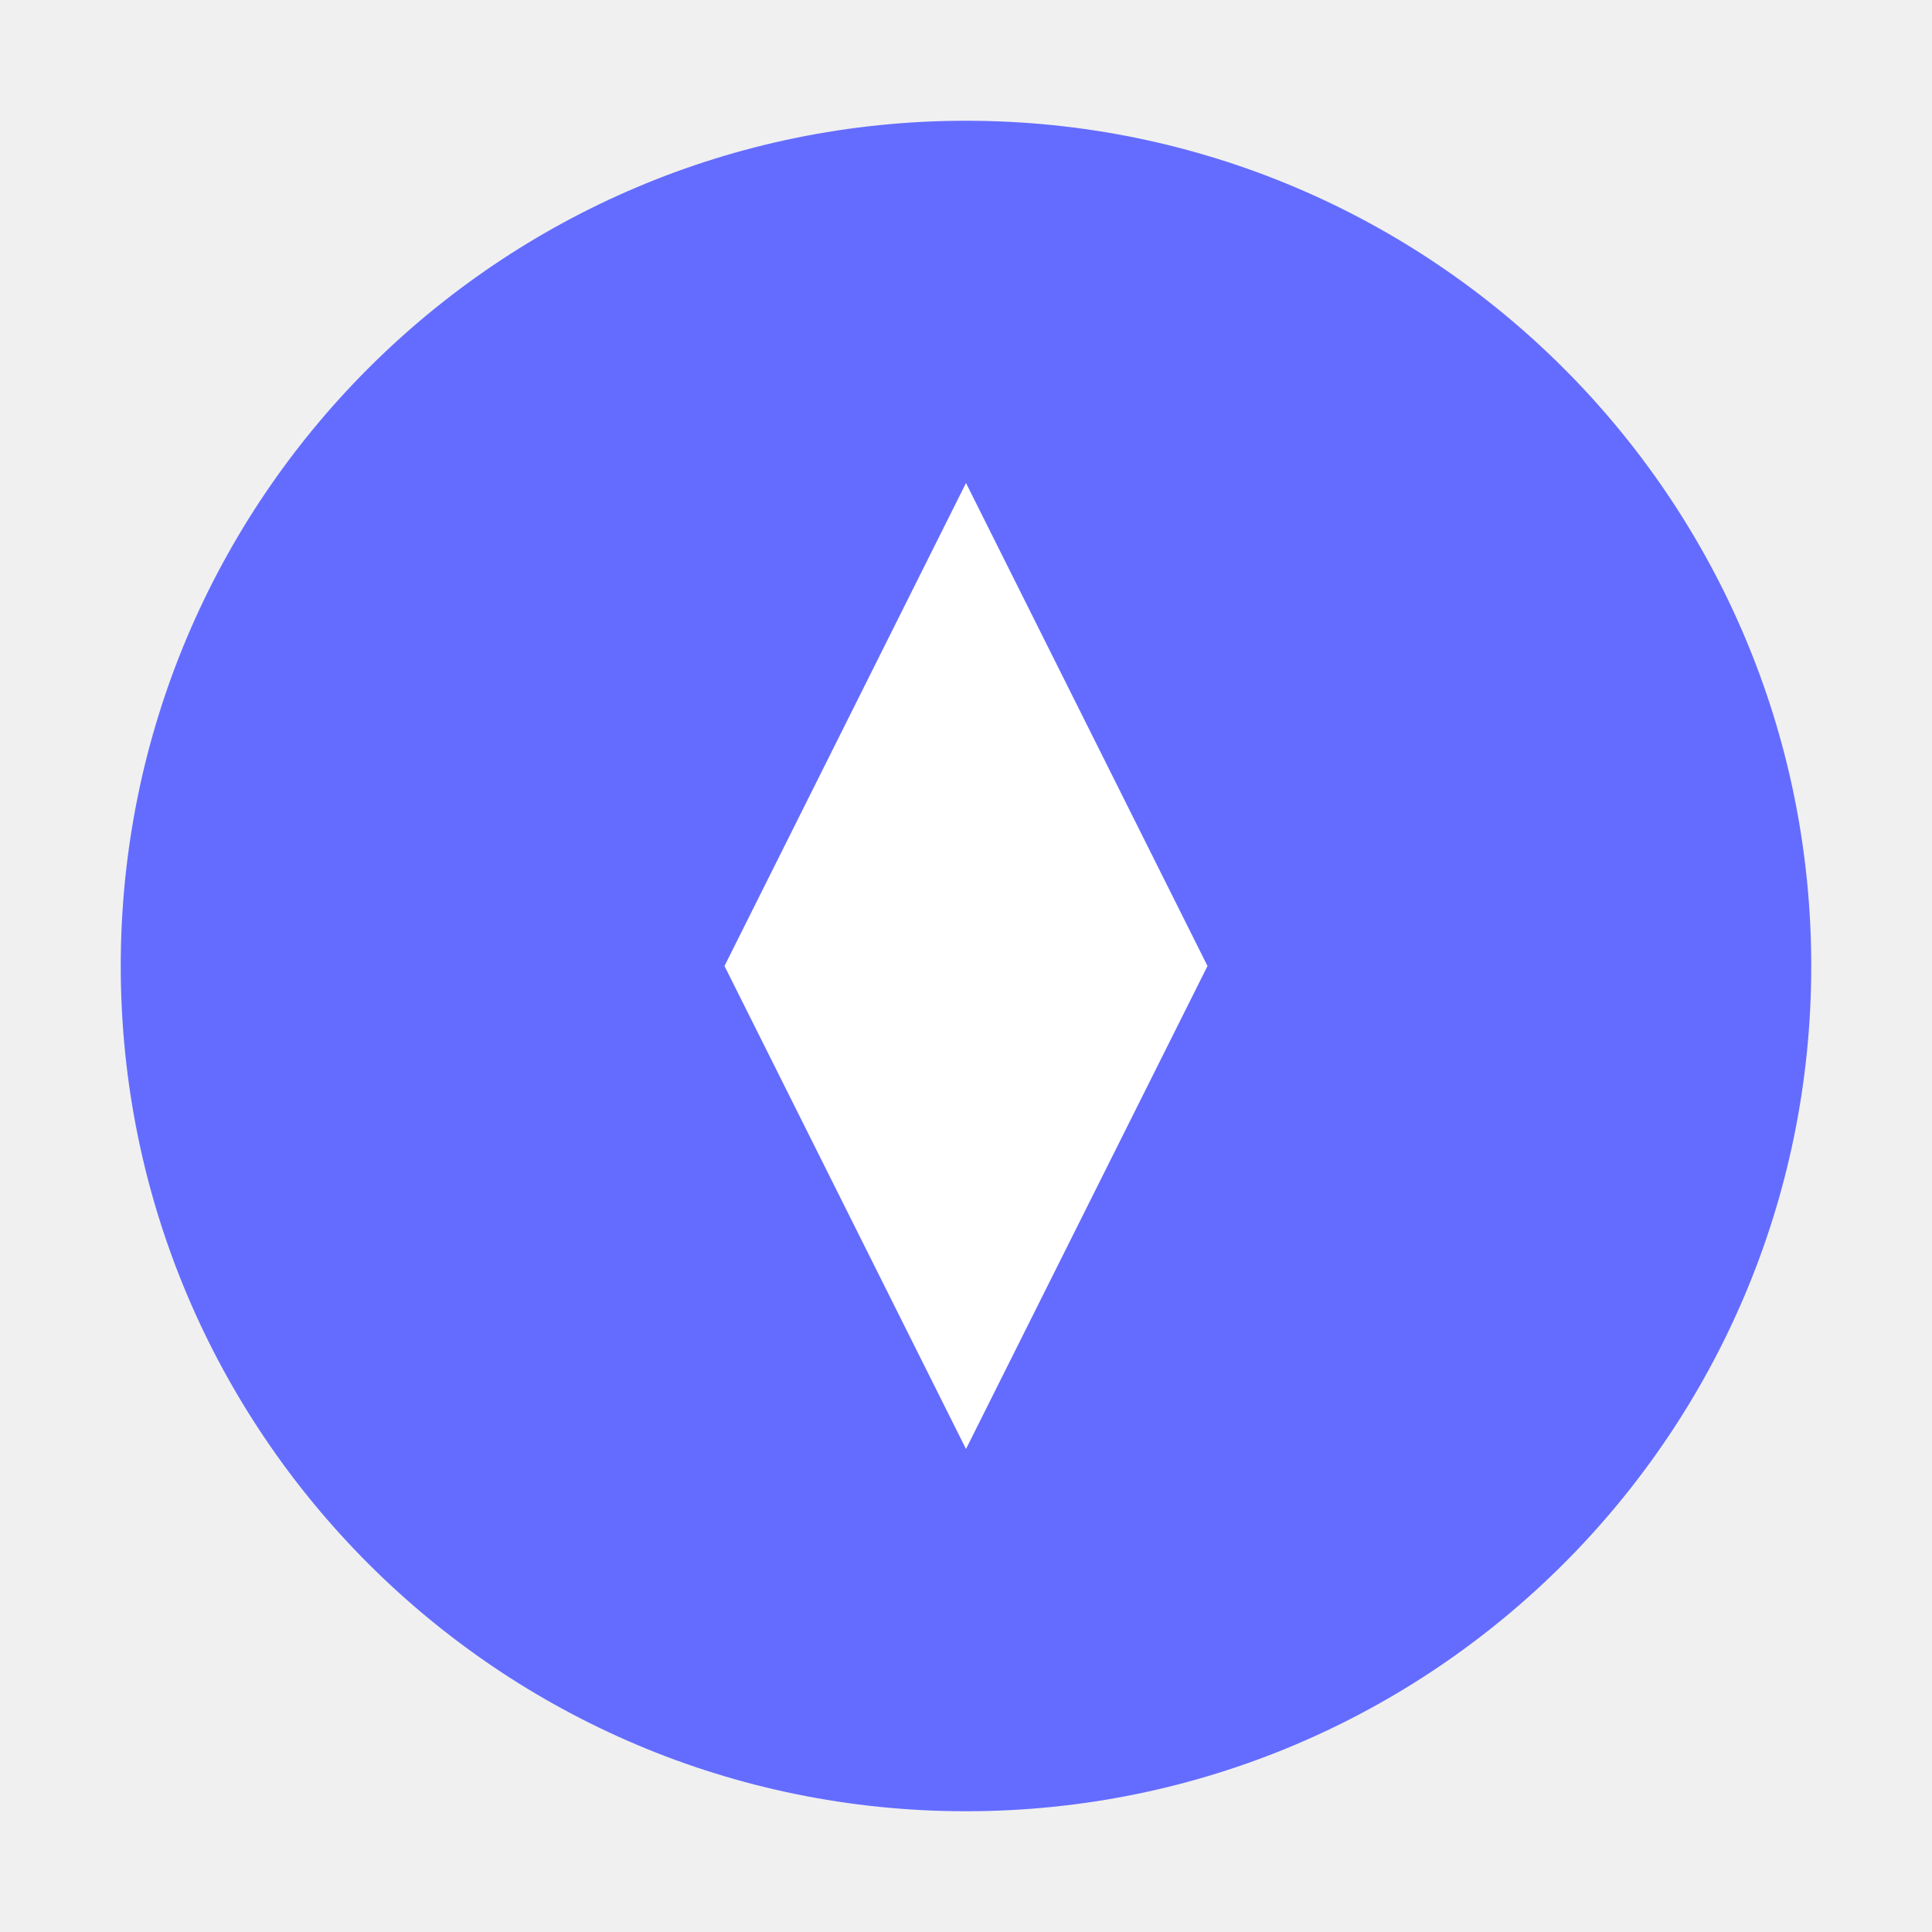
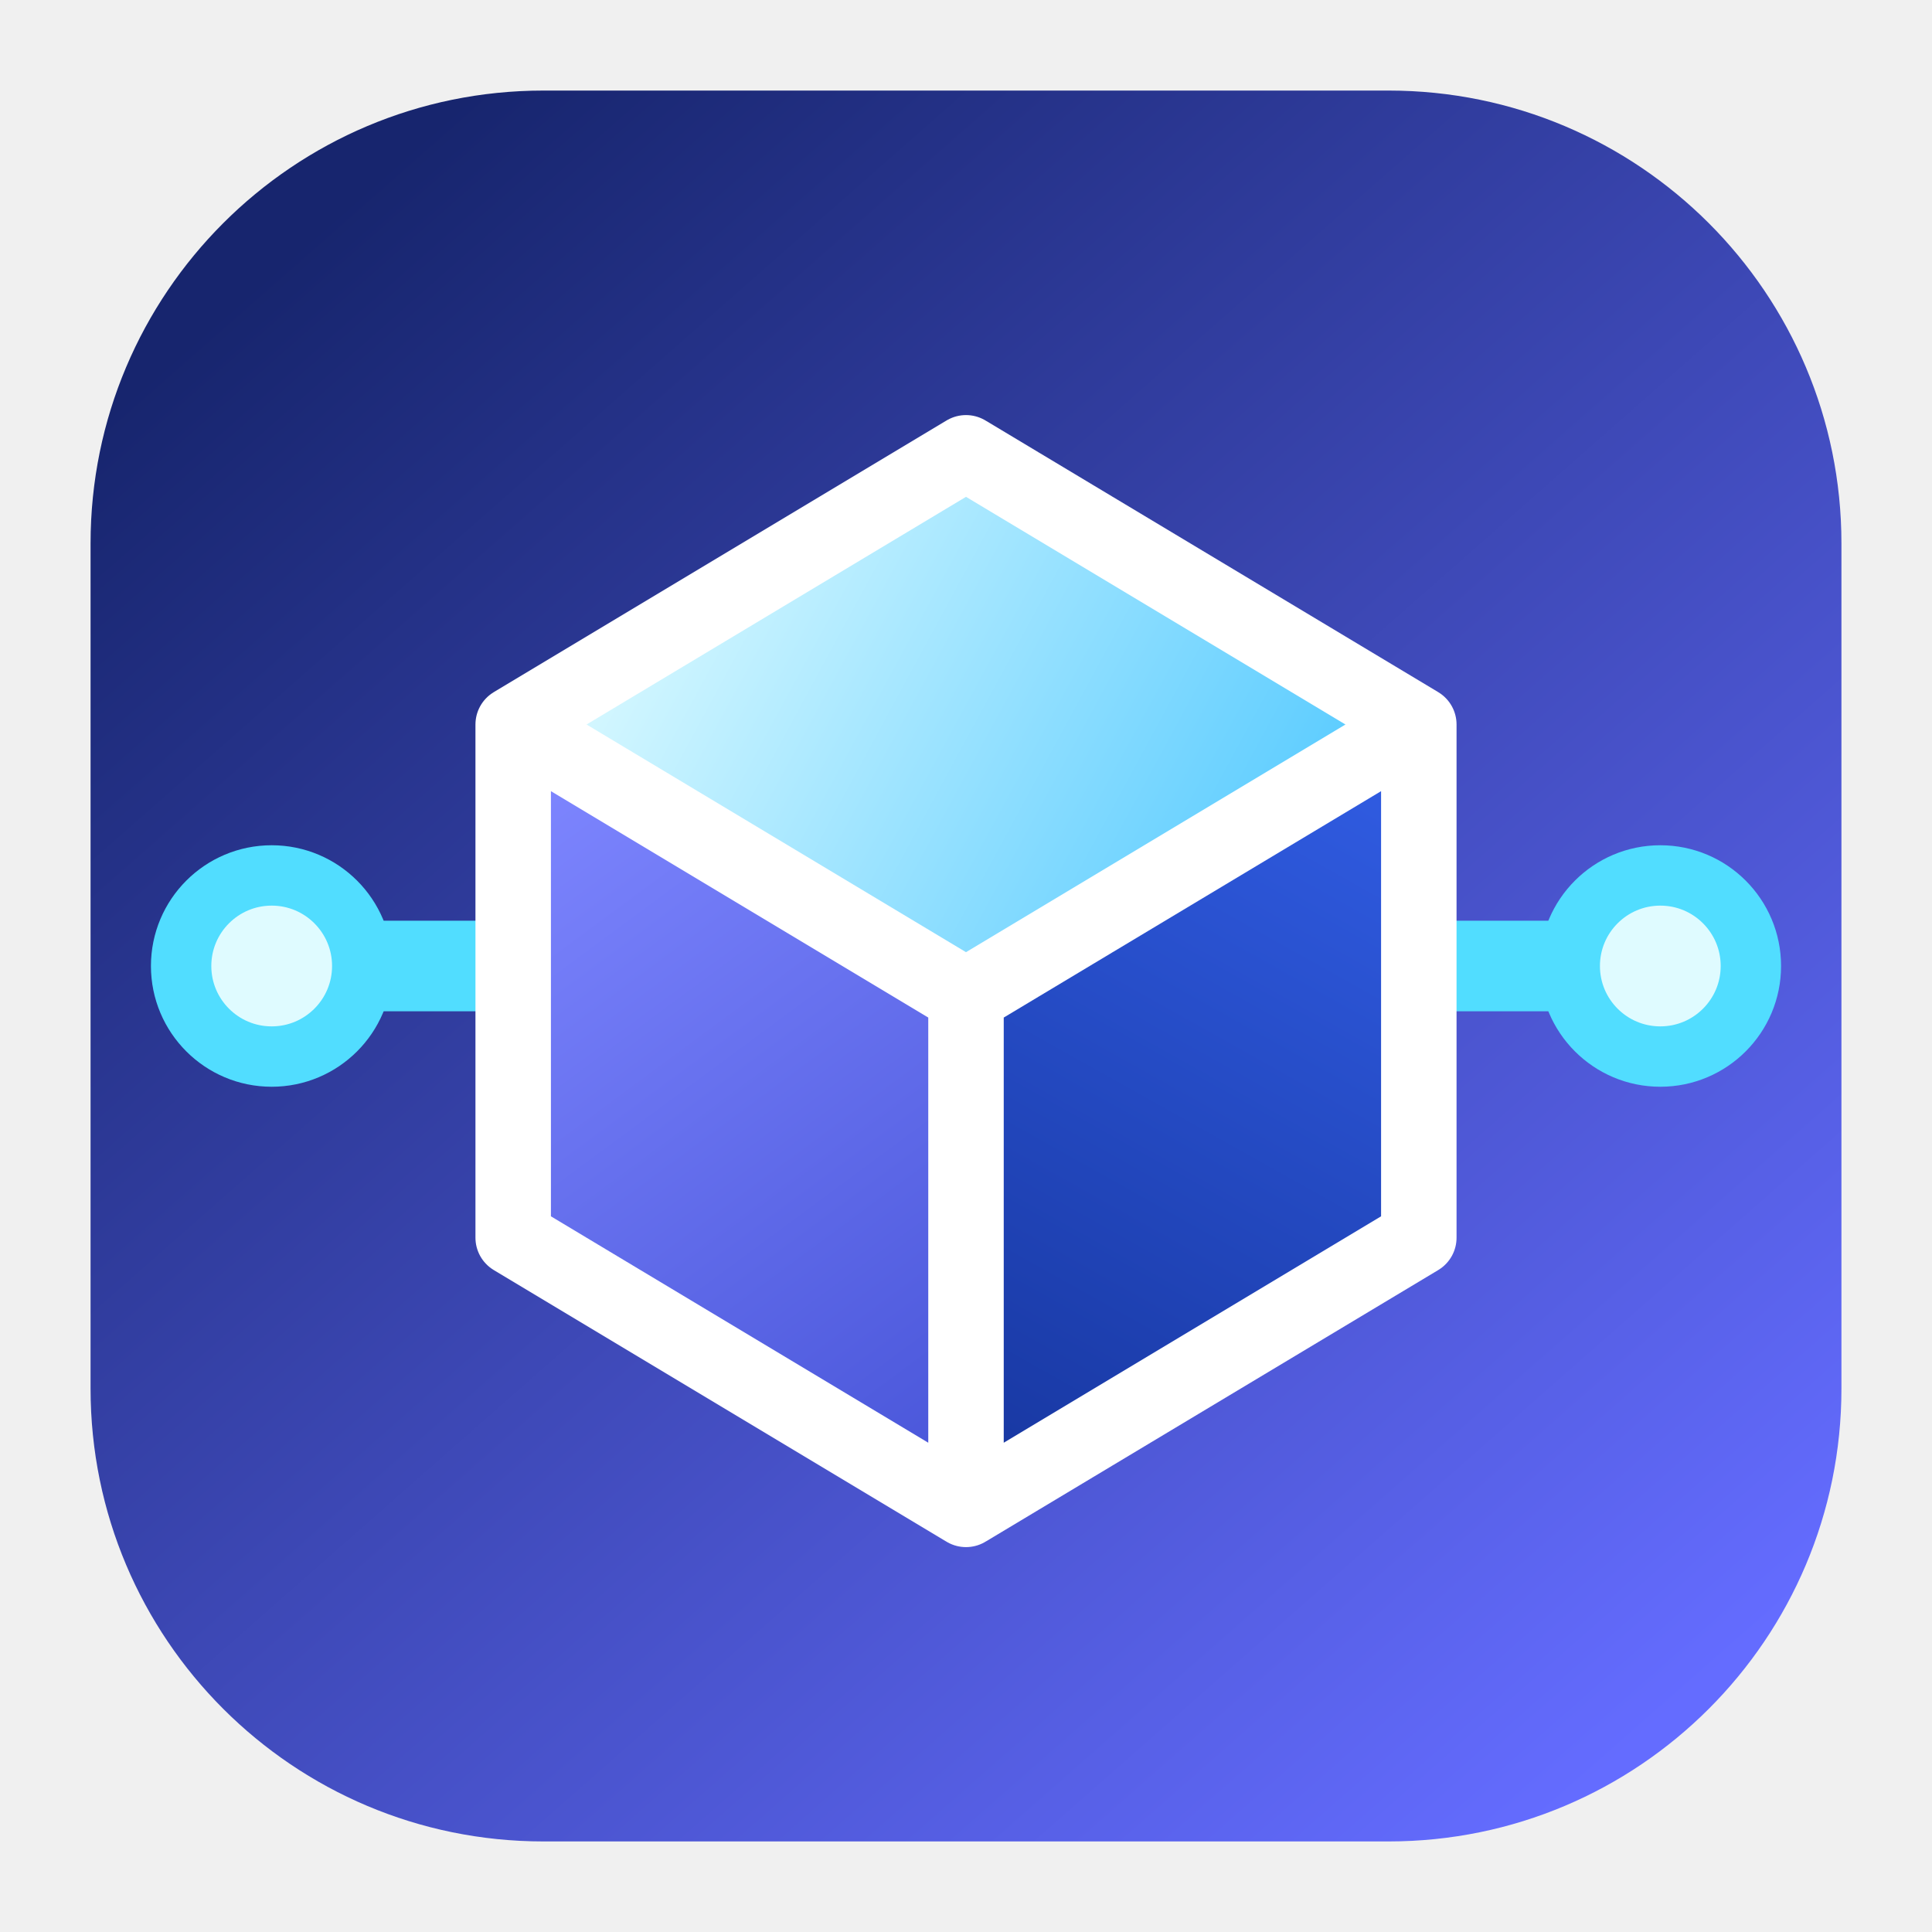
- <svg xmlns="http://www.w3.org/2000/svg" viewBox="0 0 32 32">
-   <circle cx="16" cy="16" r="14" fill="#646cff" />
-   <path d="M16 8l4 8h-8z" fill="white" />
-   <path d="M16 24l-4-8h8z" fill="white" />
+ <svg xmlns="http://www.w3.org/2000/svg" viewBox="0 0 64 64">
+   <defs>
+     <linearGradient id="background" x1="10" y1="8" x2="54" y2="58" gradientUnits="userSpaceOnUse">
+       <stop stop-color="#17256e" />
+       <stop offset="1" stop-color="#646cff" />
+     </linearGradient>
+     <linearGradient id="top" x1="20" y1="18" x2="44" y2="31" gradientUnits="userSpaceOnUse">
+       <stop stop-color="#dffbff" />
+       <stop offset="1" stop-color="#50c8ff" />
+     </linearGradient>
+     <linearGradient id="left" x1="17" y1="26" x2="34" y2="49" gradientUnits="userSpaceOnUse">
+       <stop stop-color="#7e86ff" />
+       <stop offset="1" stop-color="#4653d7" />
+     </linearGradient>
+     <linearGradient id="right" x1="47" y1="25" x2="33" y2="50" gradientUnits="userSpaceOnUse">
+       <stop stop-color="#315de4" />
+       <stop offset="1" stop-color="#17369f" />
+     </linearGradient>
+   </defs>
+   <rect x="3" y="3" width="58" height="58" rx="15" fill="url(#background)" />
+   <path d="M10 32h8M46 32h8" stroke="#51ddff" stroke-width="3" stroke-linecap="round" />
+   <circle cx="9" cy="32" r="3" fill="#dffbff" stroke="#51ddff" stroke-width="2" />
+   <circle cx="55" cy="32" r="3" fill="#dffbff" stroke="#51ddff" stroke-width="2" />
+   <path d="m32 15 15 9-15 9-15-9 15-9Z" fill="url(#top)" />
+   <path d="m17 24 15 9v17l-15-9V24Z" fill="url(#left)" />
+   <path d="m47 24-15 9v17l15-9V24Z" fill="url(#right)" />
+   <path d="m32 15 15 9-15 9-15-9 15-9Zm0 18v17m-15-26v17l15 9 15-9V24" fill="none" stroke="white" stroke-width="2.5" stroke-linejoin="round" />
</svg>
